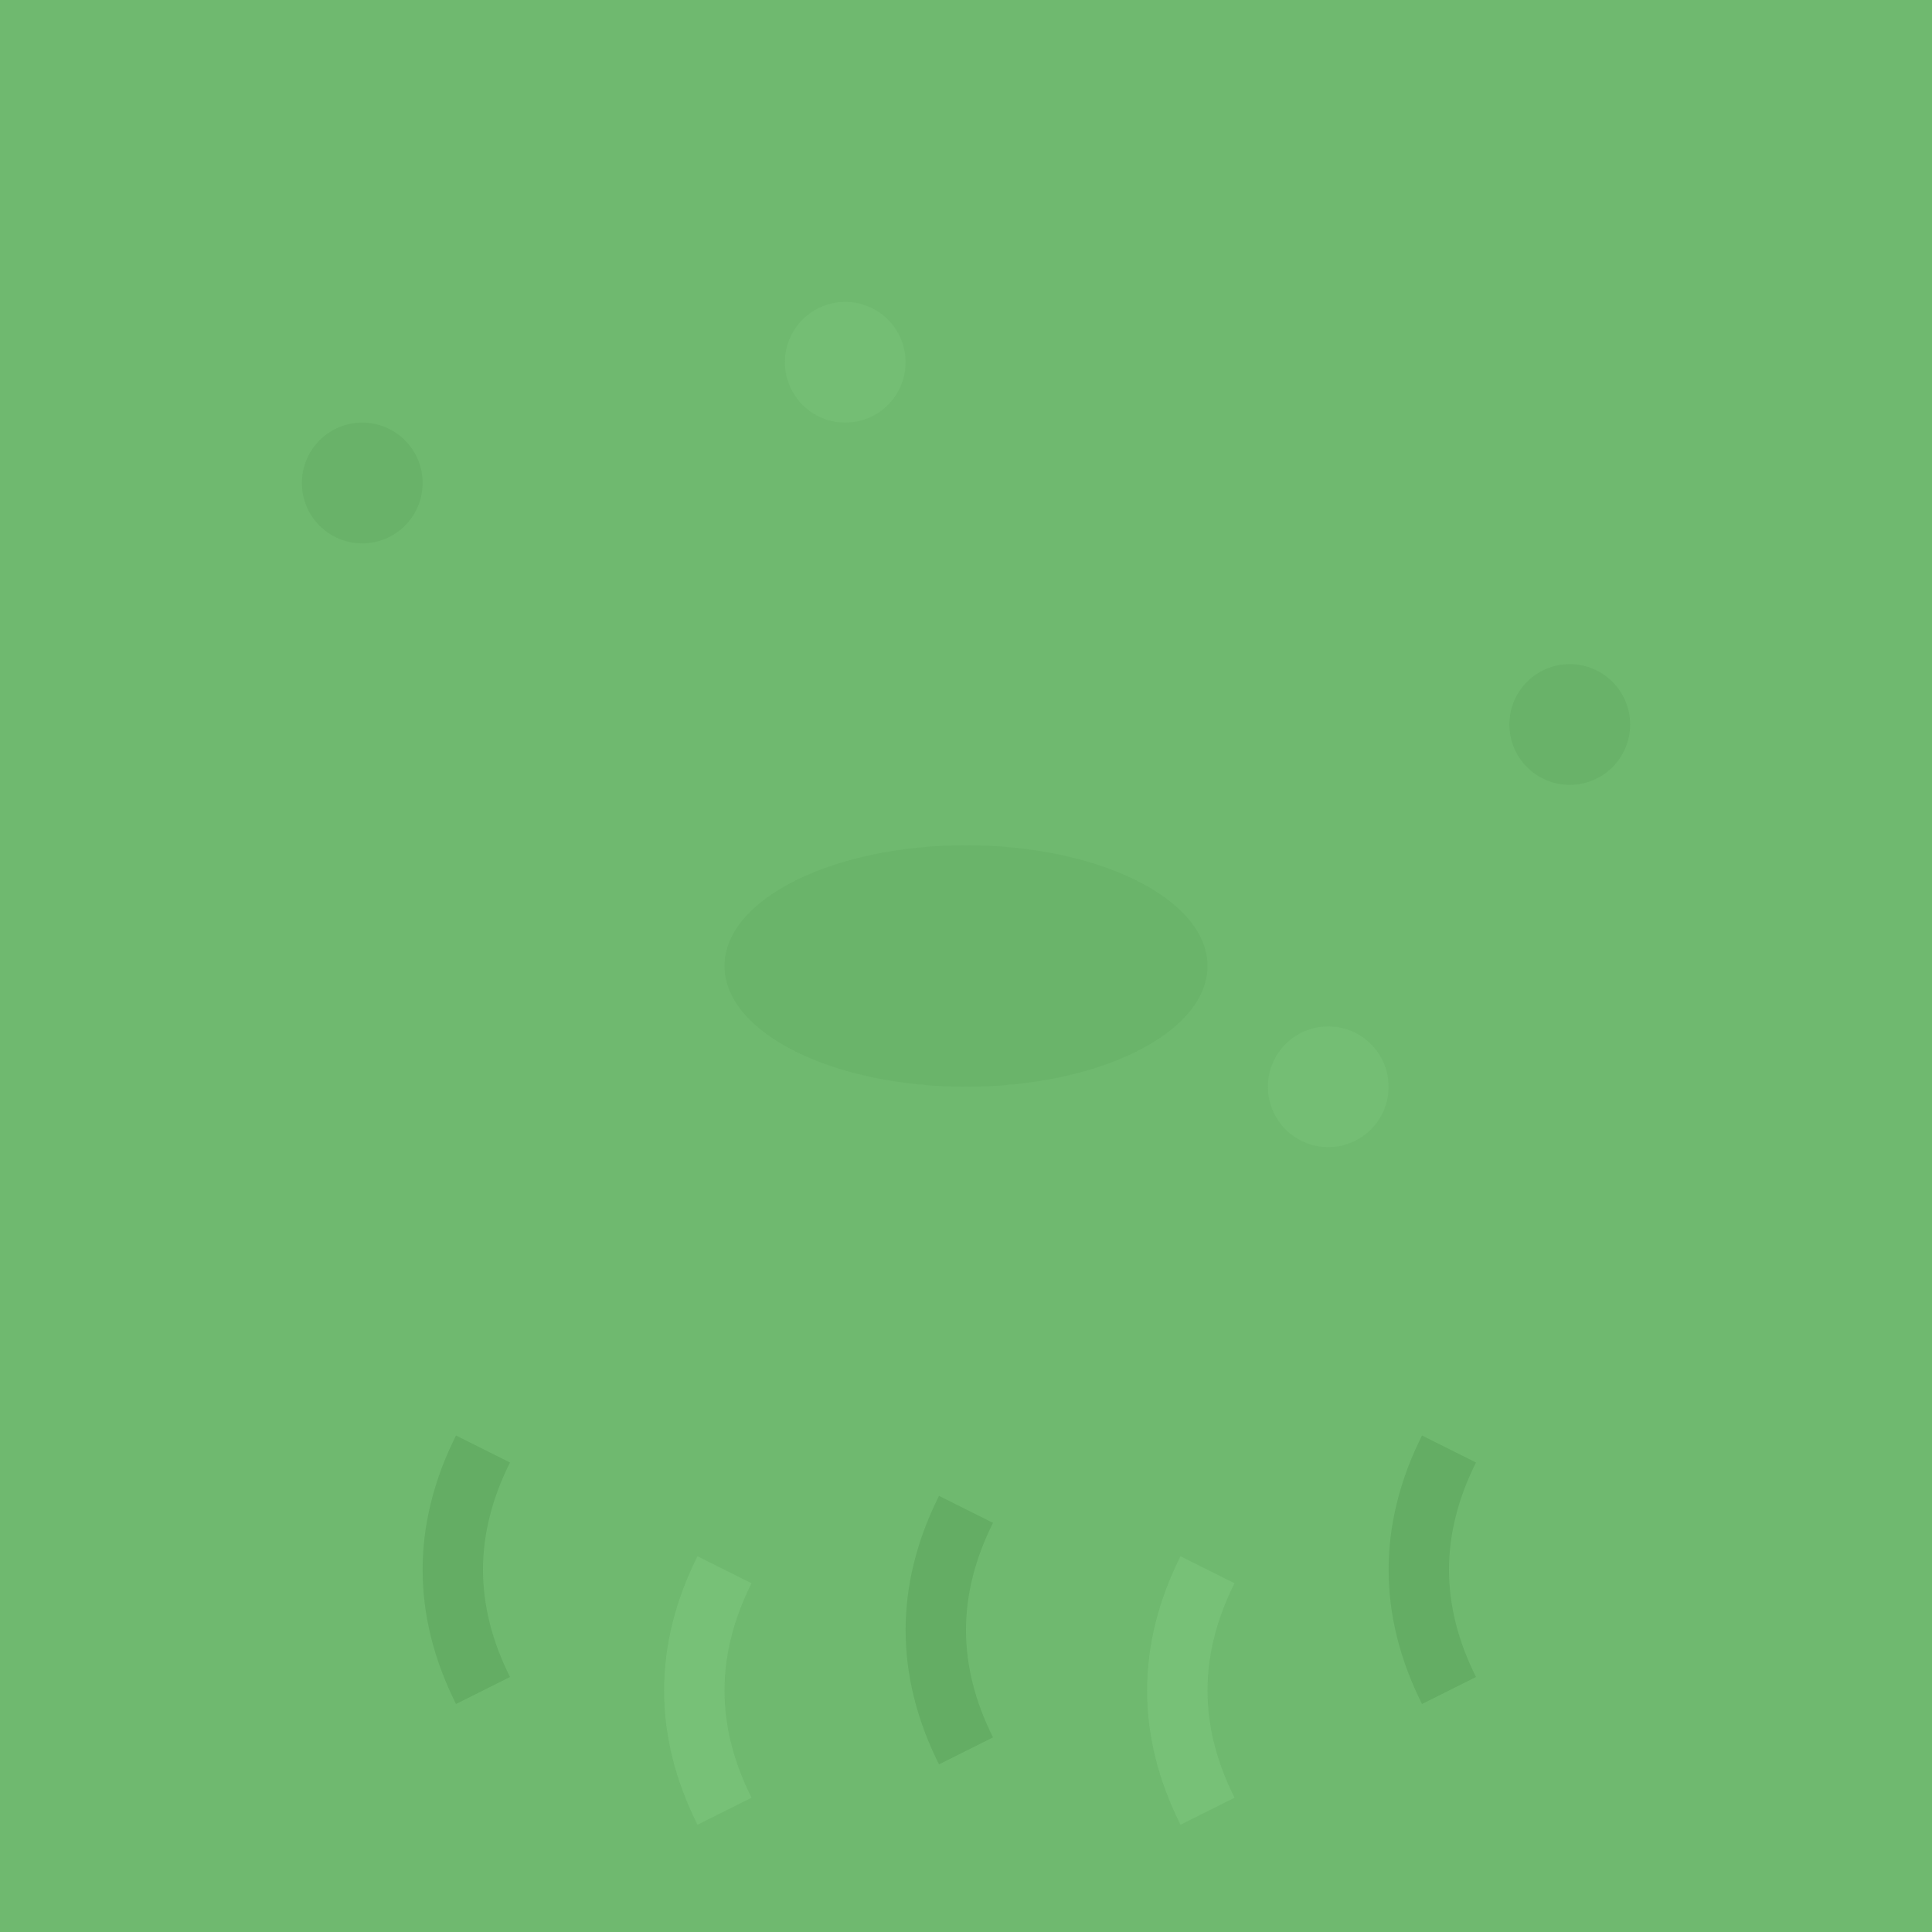
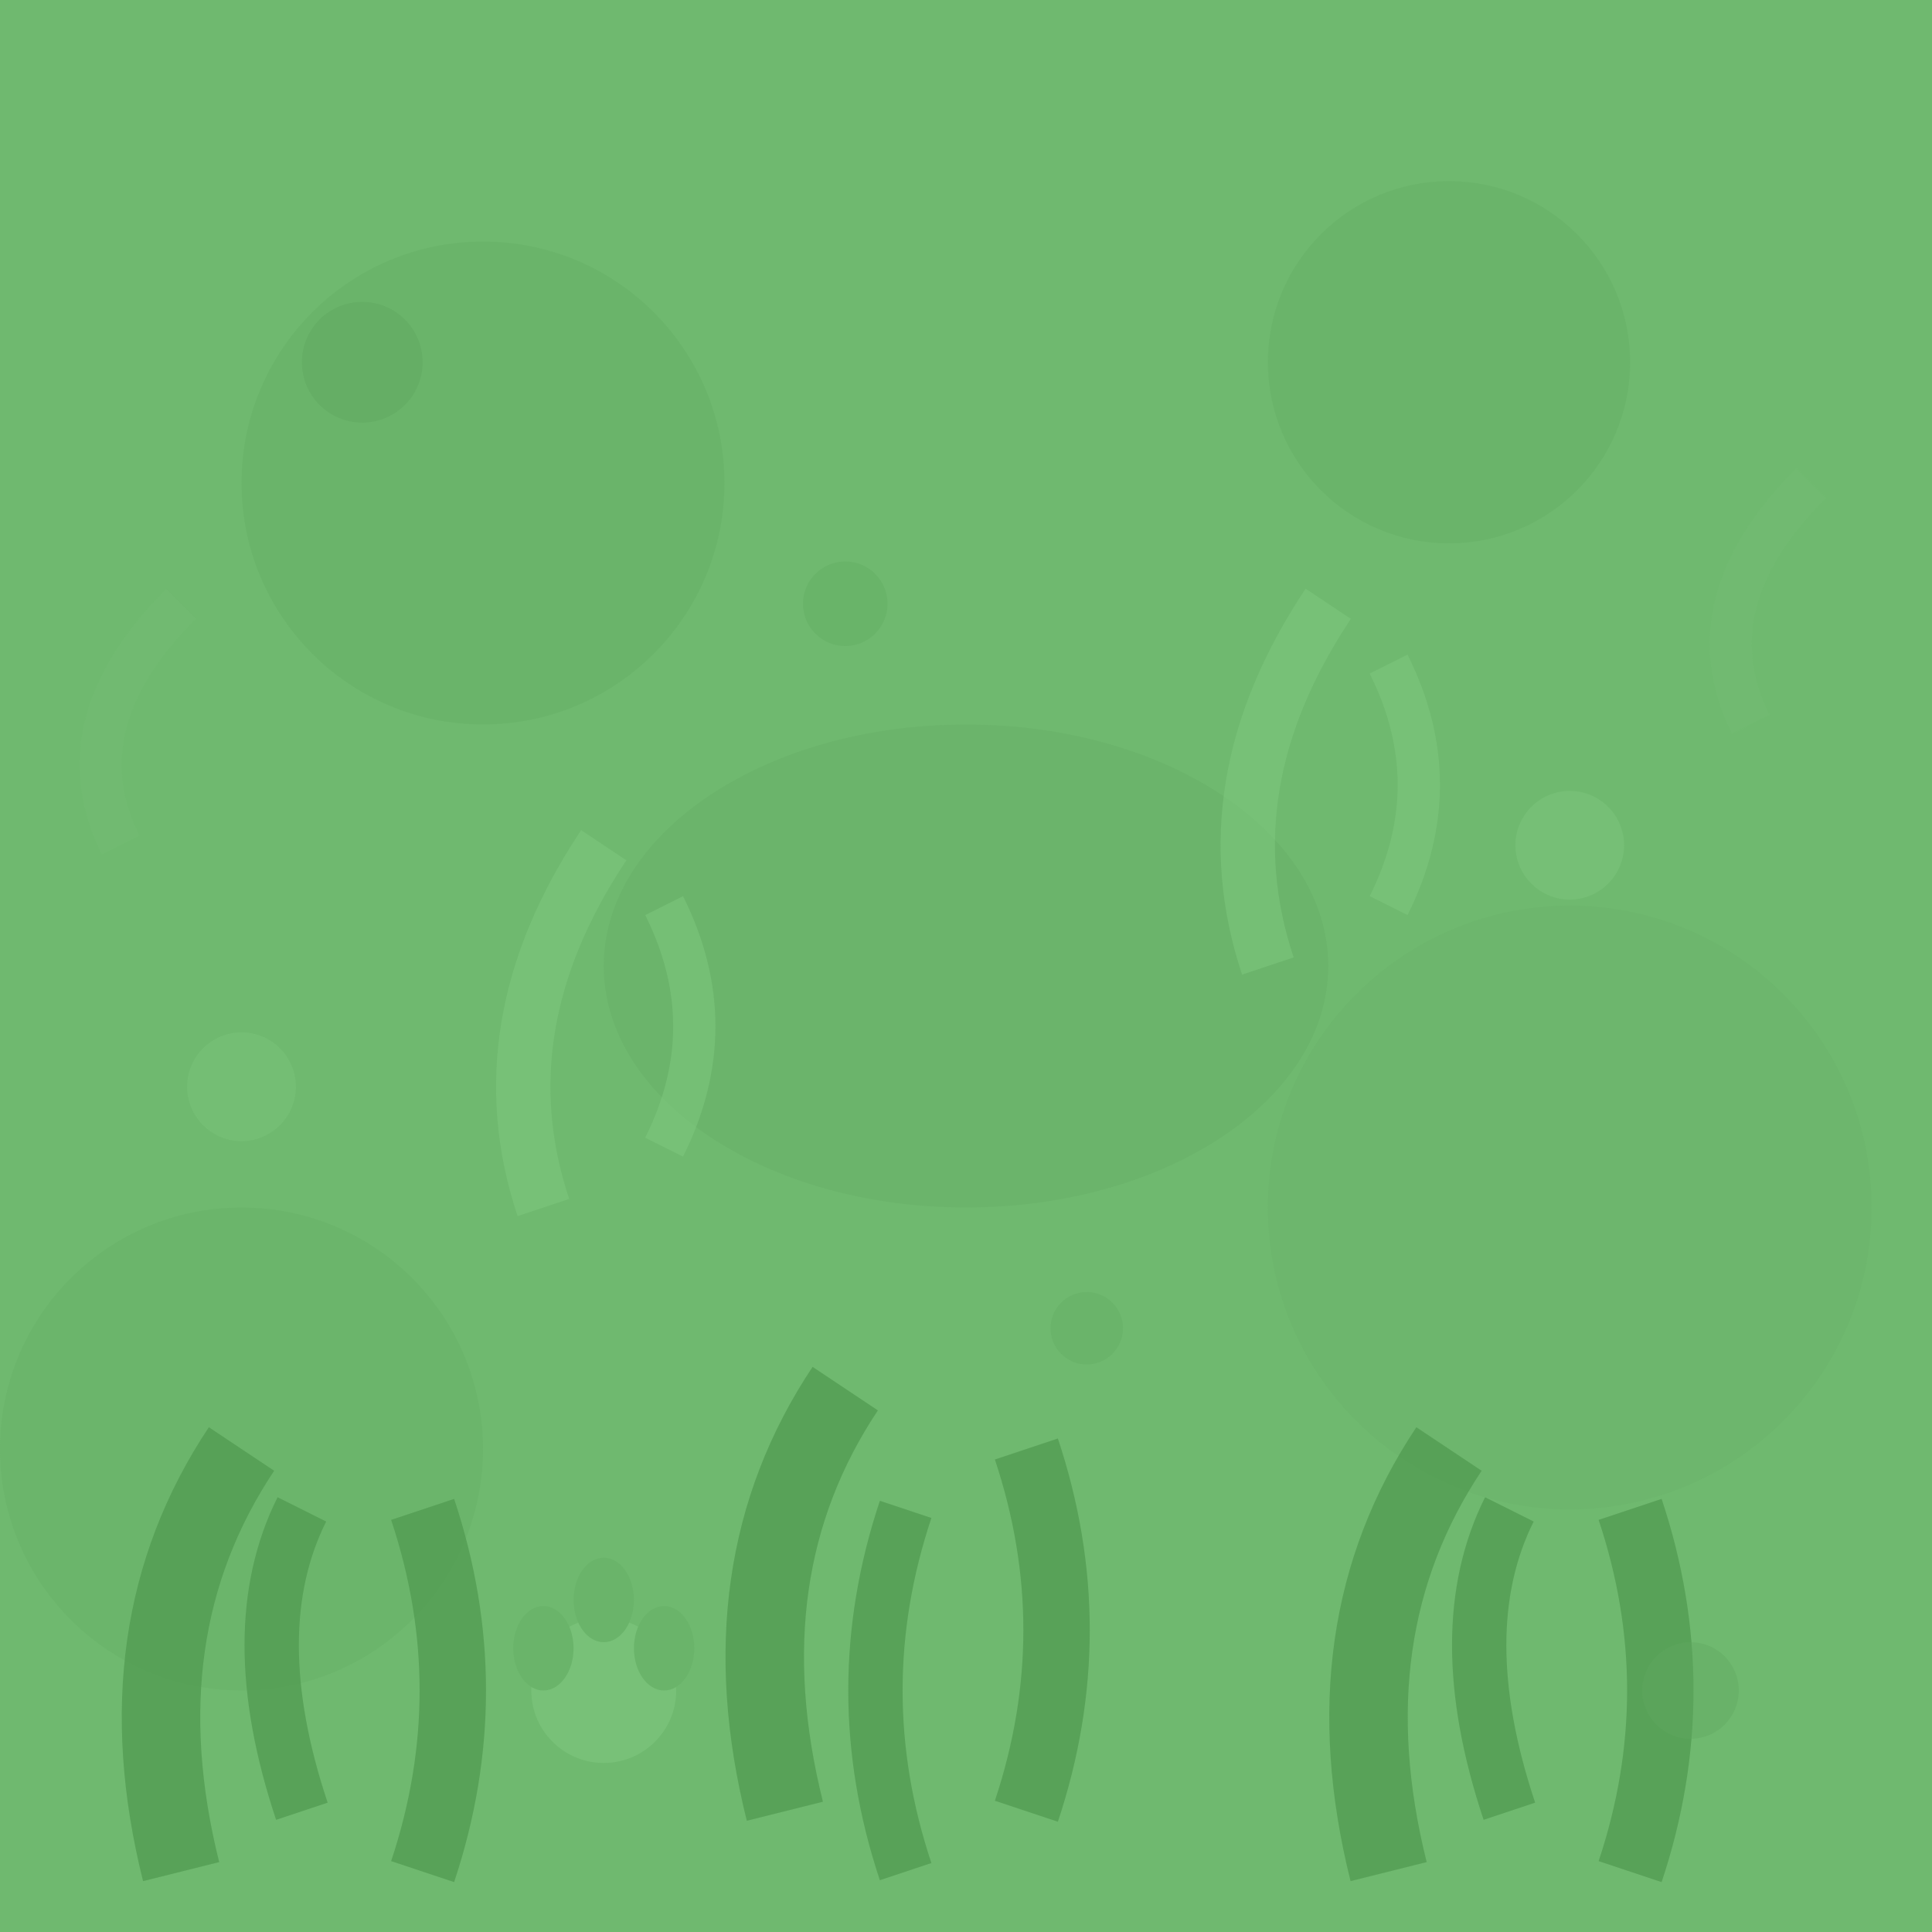
<svg xmlns="http://www.w3.org/2000/svg" viewBox="0 0 32 32" width="32" height="32">
  <rect width="32" height="32" fill="#6fb96f" />
-   <path d="M8,28 Q7,26 8,24" stroke="#5fa85f" stroke-width="1" fill="none" opacity="0.7" />
-   <path d="M16,29 Q15,27 16,25" stroke="#5fa85f" stroke-width="1" fill="none" opacity="0.7" />
-   <path d="M24,28 Q23,26 24,24" stroke="#5fa85f" stroke-width="1" fill="none" opacity="0.7" />
-   <path d="M12,30 Q11,28 12,26" stroke="#7fc97f" stroke-width="1" fill="none" opacity="0.5" />
-   <path d="M20,30 Q19,28 20,26" stroke="#7fc97f" stroke-width="1" fill="none" opacity="0.5" />
-   <circle cx="6" cy="8" r="1" fill="#5fa85f" opacity="0.4" />
-   <circle cx="26" cy="12" r="1" fill="#5fa85f" opacity="0.4" />
-   <circle cx="14" cy="6" r="1" fill="#7fc97f" opacity="0.3" />
-   <circle cx="22" cy="18" r="1" fill="#7fc97f" opacity="0.3" />
-   <ellipse cx="16" cy="16" rx="4" ry="2" fill="#4f984f" opacity="0.15" />
+   <circle cx="8" cy="8" r="4" fill="#62ac62" opacity="0.35" />
+   <circle cx="24" cy="6" r="3" fill="#5fa85f" opacity="0.3" />
+   <circle cx="4" cy="24" r="4" fill="#5fa85f" opacity="0.25" />
+   <circle cx="26" cy="20" r="5" fill="#62ac62" opacity="0.2" />
+   <ellipse cx="16" cy="16" rx="6" ry="4" fill="#5a9f5a" opacity="0.2" />
+   <g stroke="#4f984f" fill="none" opacity="0.7">
+     <path d="M3,31 Q2,27 4,24" stroke-width="1.3" />
+     <path d="M5,30 Q4,27 5,25" stroke-width="0.9" />
+     <path d="M7,31 Q8,28 7,25" stroke-width="1.1" />
+   </g>
+   <g stroke="#4f984f" fill="none" opacity="0.7">
+     <path d="M13,30 Q12,26 14,23" stroke-width="1.3" />
+     <path d="M15,31 Q14,28 15,25" stroke-width="0.9" />
+     <path d="M17,30 Q18,27 17,24" stroke-width="1.1" />
+   </g>
+   <g stroke="#4f984f" fill="none" opacity="0.7">
+     <path d="M23,31 Q22,27 24,24" stroke-width="1.3" />
+     <path d="M25,30 Q24,27 25,25" stroke-width="0.9" />
+     <path d="M27,31 Q28,28 27,25" stroke-width="1.1" />
+   </g>
+   <g stroke="#7fc97f" fill="none" opacity="0.5">
+     <path d="M9,20 Q8,17 10,14" stroke-width="0.9" />
+     <path d="M11,19 Q12,17 11,15" stroke-width="0.7" />
+   </g>
+   <g stroke="#7fc97f" fill="none" opacity="0.5">
+     <path d="M21,16 Q20,13 22,10" stroke-width="0.9" />
+     <path d="M23,15 Q24,13 23,11" stroke-width="0.7" />
+   </g>
+   <g stroke="#72bc72" fill="none" opacity="0.4">
+     <path d="M29,12 Q28,10 30,8" stroke-width="0.7" />
+     <path d="M2,14 Q1,12 3,10" stroke-width="0.7" />
+   </g>
+   <circle cx="6" cy="6" r="1" fill="#5fa85f" opacity="0.5" />
+   <circle cx="26" cy="14" r="0.9" fill="#7fc97f" opacity="0.4" />
+   <circle cx="14" cy="10" r="0.7" fill="#62ac62" opacity="0.45" />
+   <circle cx="28" cy="28" r="0.8" fill="#5fa85f" opacity="0.4" />
+   <circle cx="4" cy="18" r="0.9" fill="#7fc97f" opacity="0.35" />
+   <circle cx="18" cy="22" r="0.6" fill="#62ac62" opacity="0.4" />
+   <g opacity="0.35">
+     <circle cx="10" cy="28" r="1.2" fill="#89d189" />
+     <ellipse cx="9" cy="27.3" rx="0.5" ry="0.7" fill="#62ac62" />
+     <ellipse cx="11" cy="27.3" rx="0.5" ry="0.7" fill="#62ac62" />
+     <ellipse cx="10" cy="26.5" rx="0.5" ry="0.7" fill="#62ac62" />
+   </g>
</svg>
